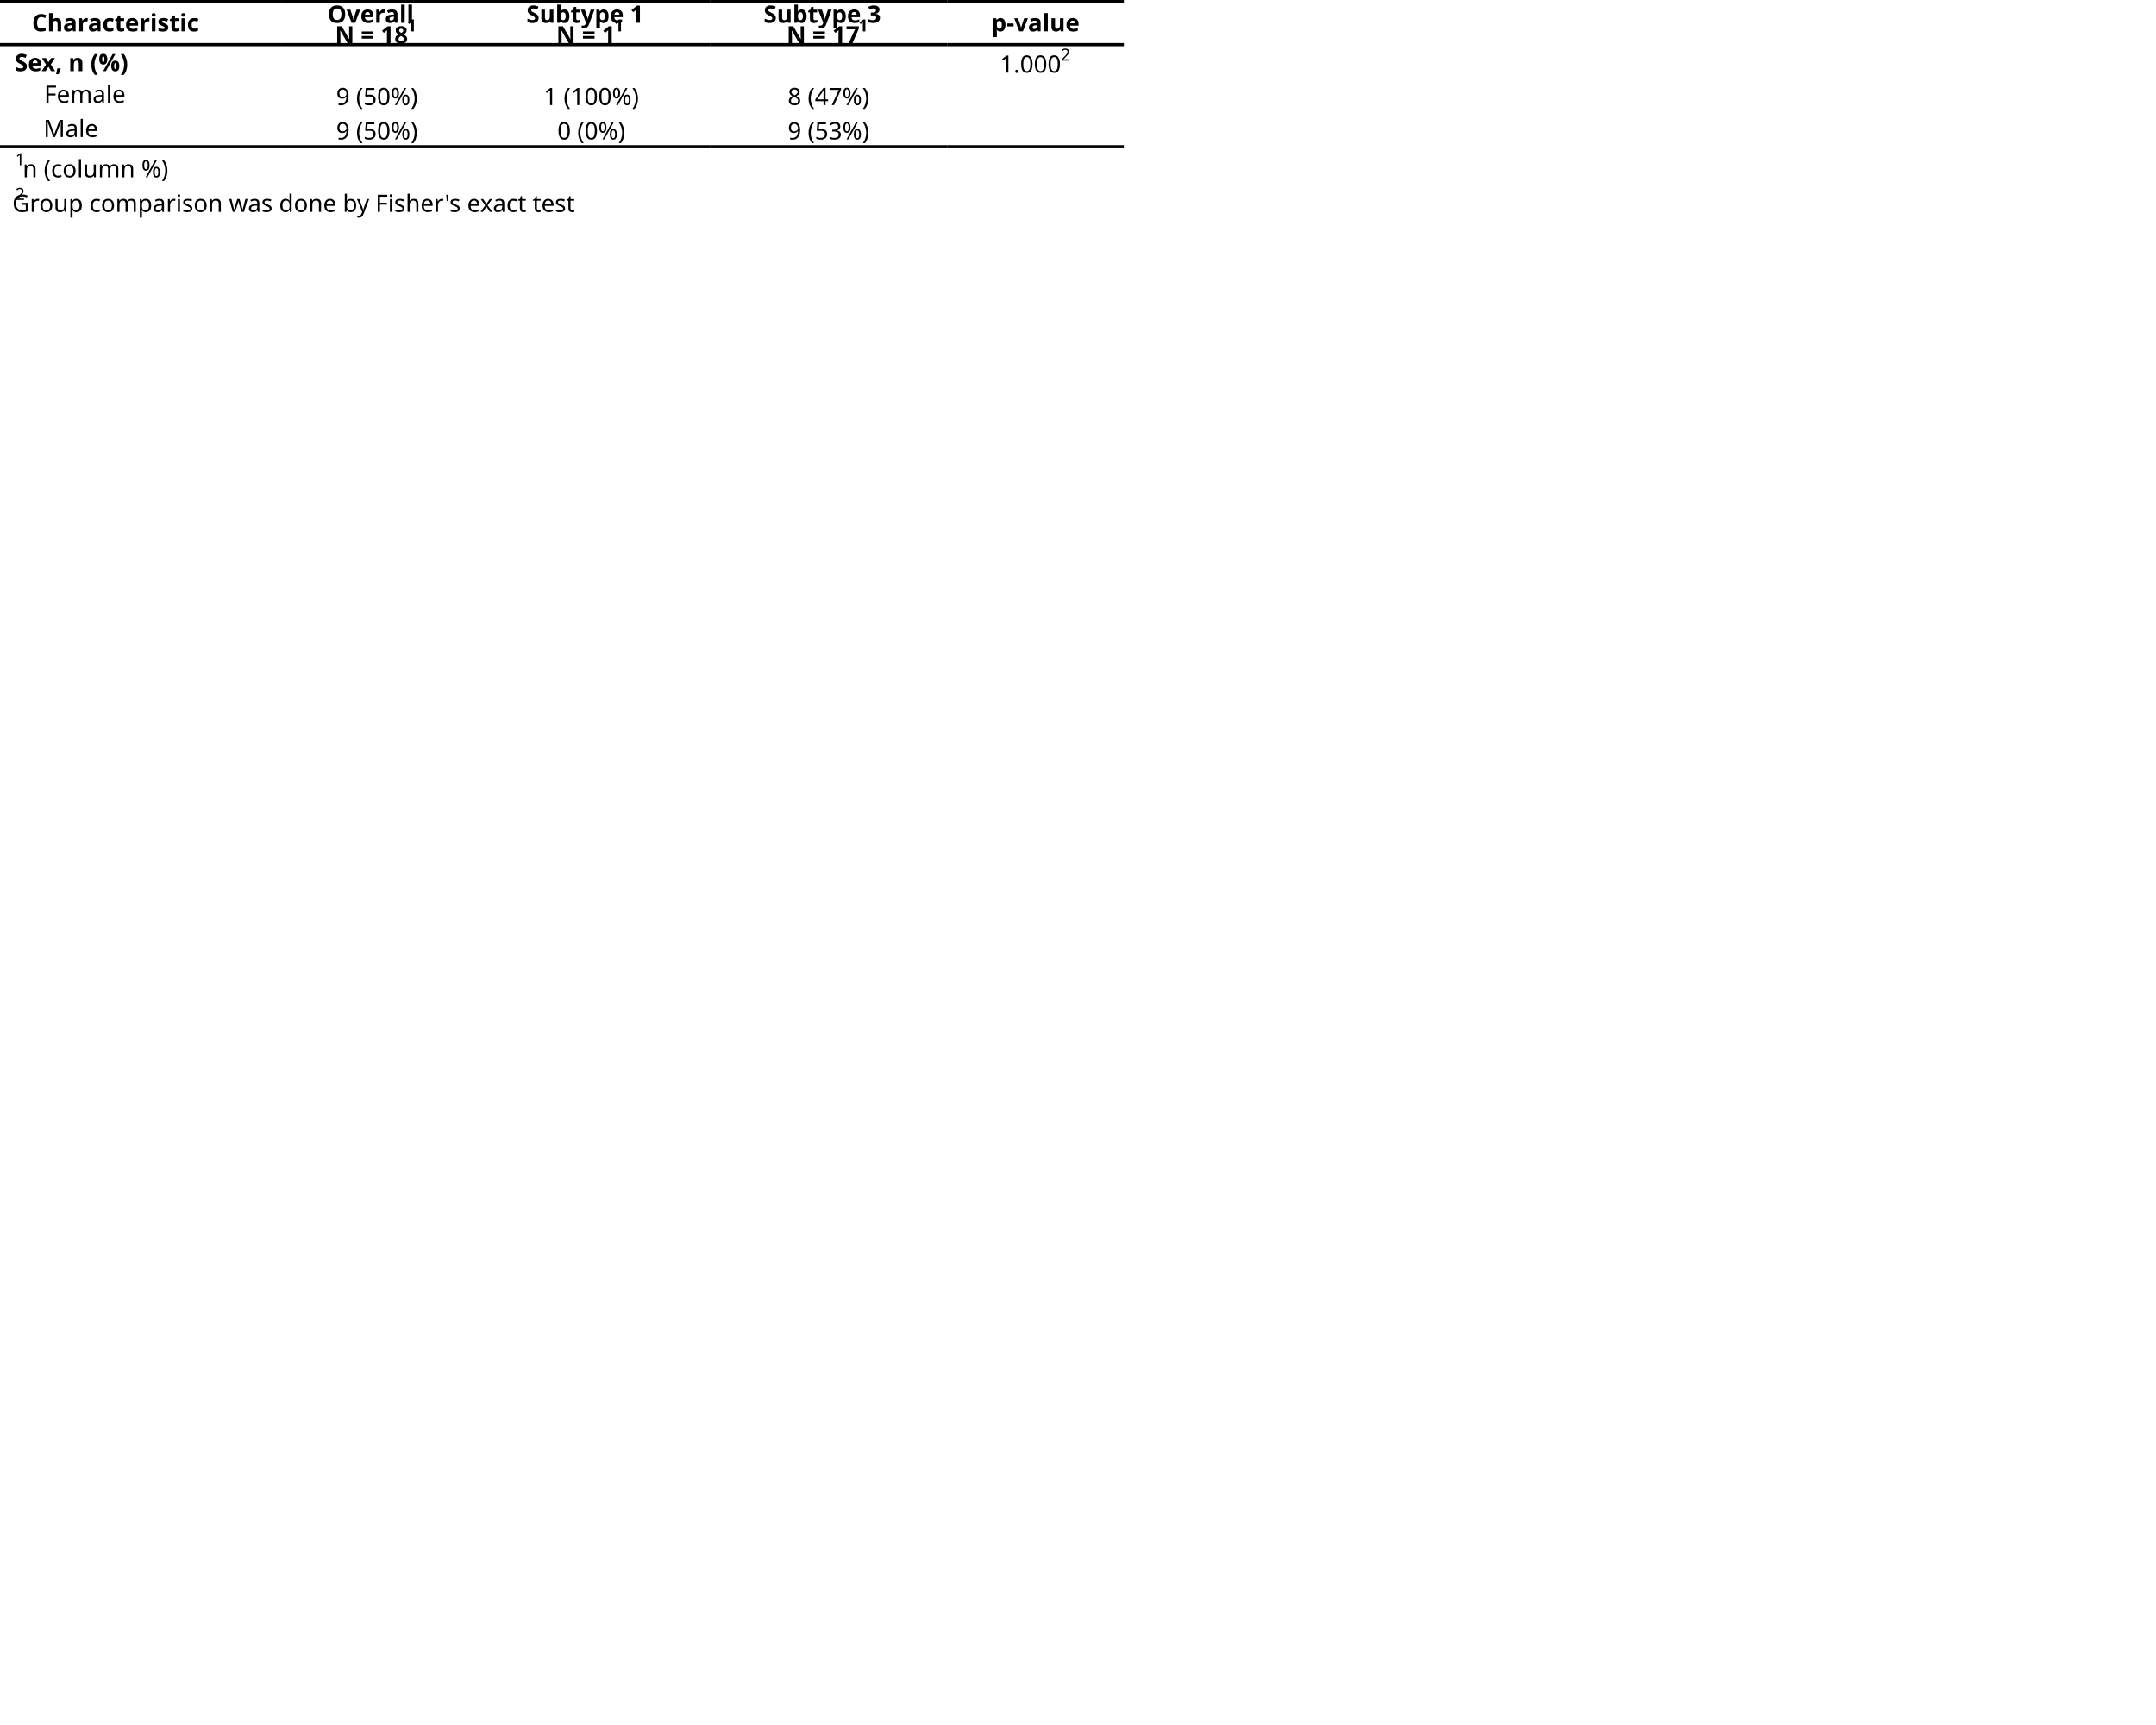
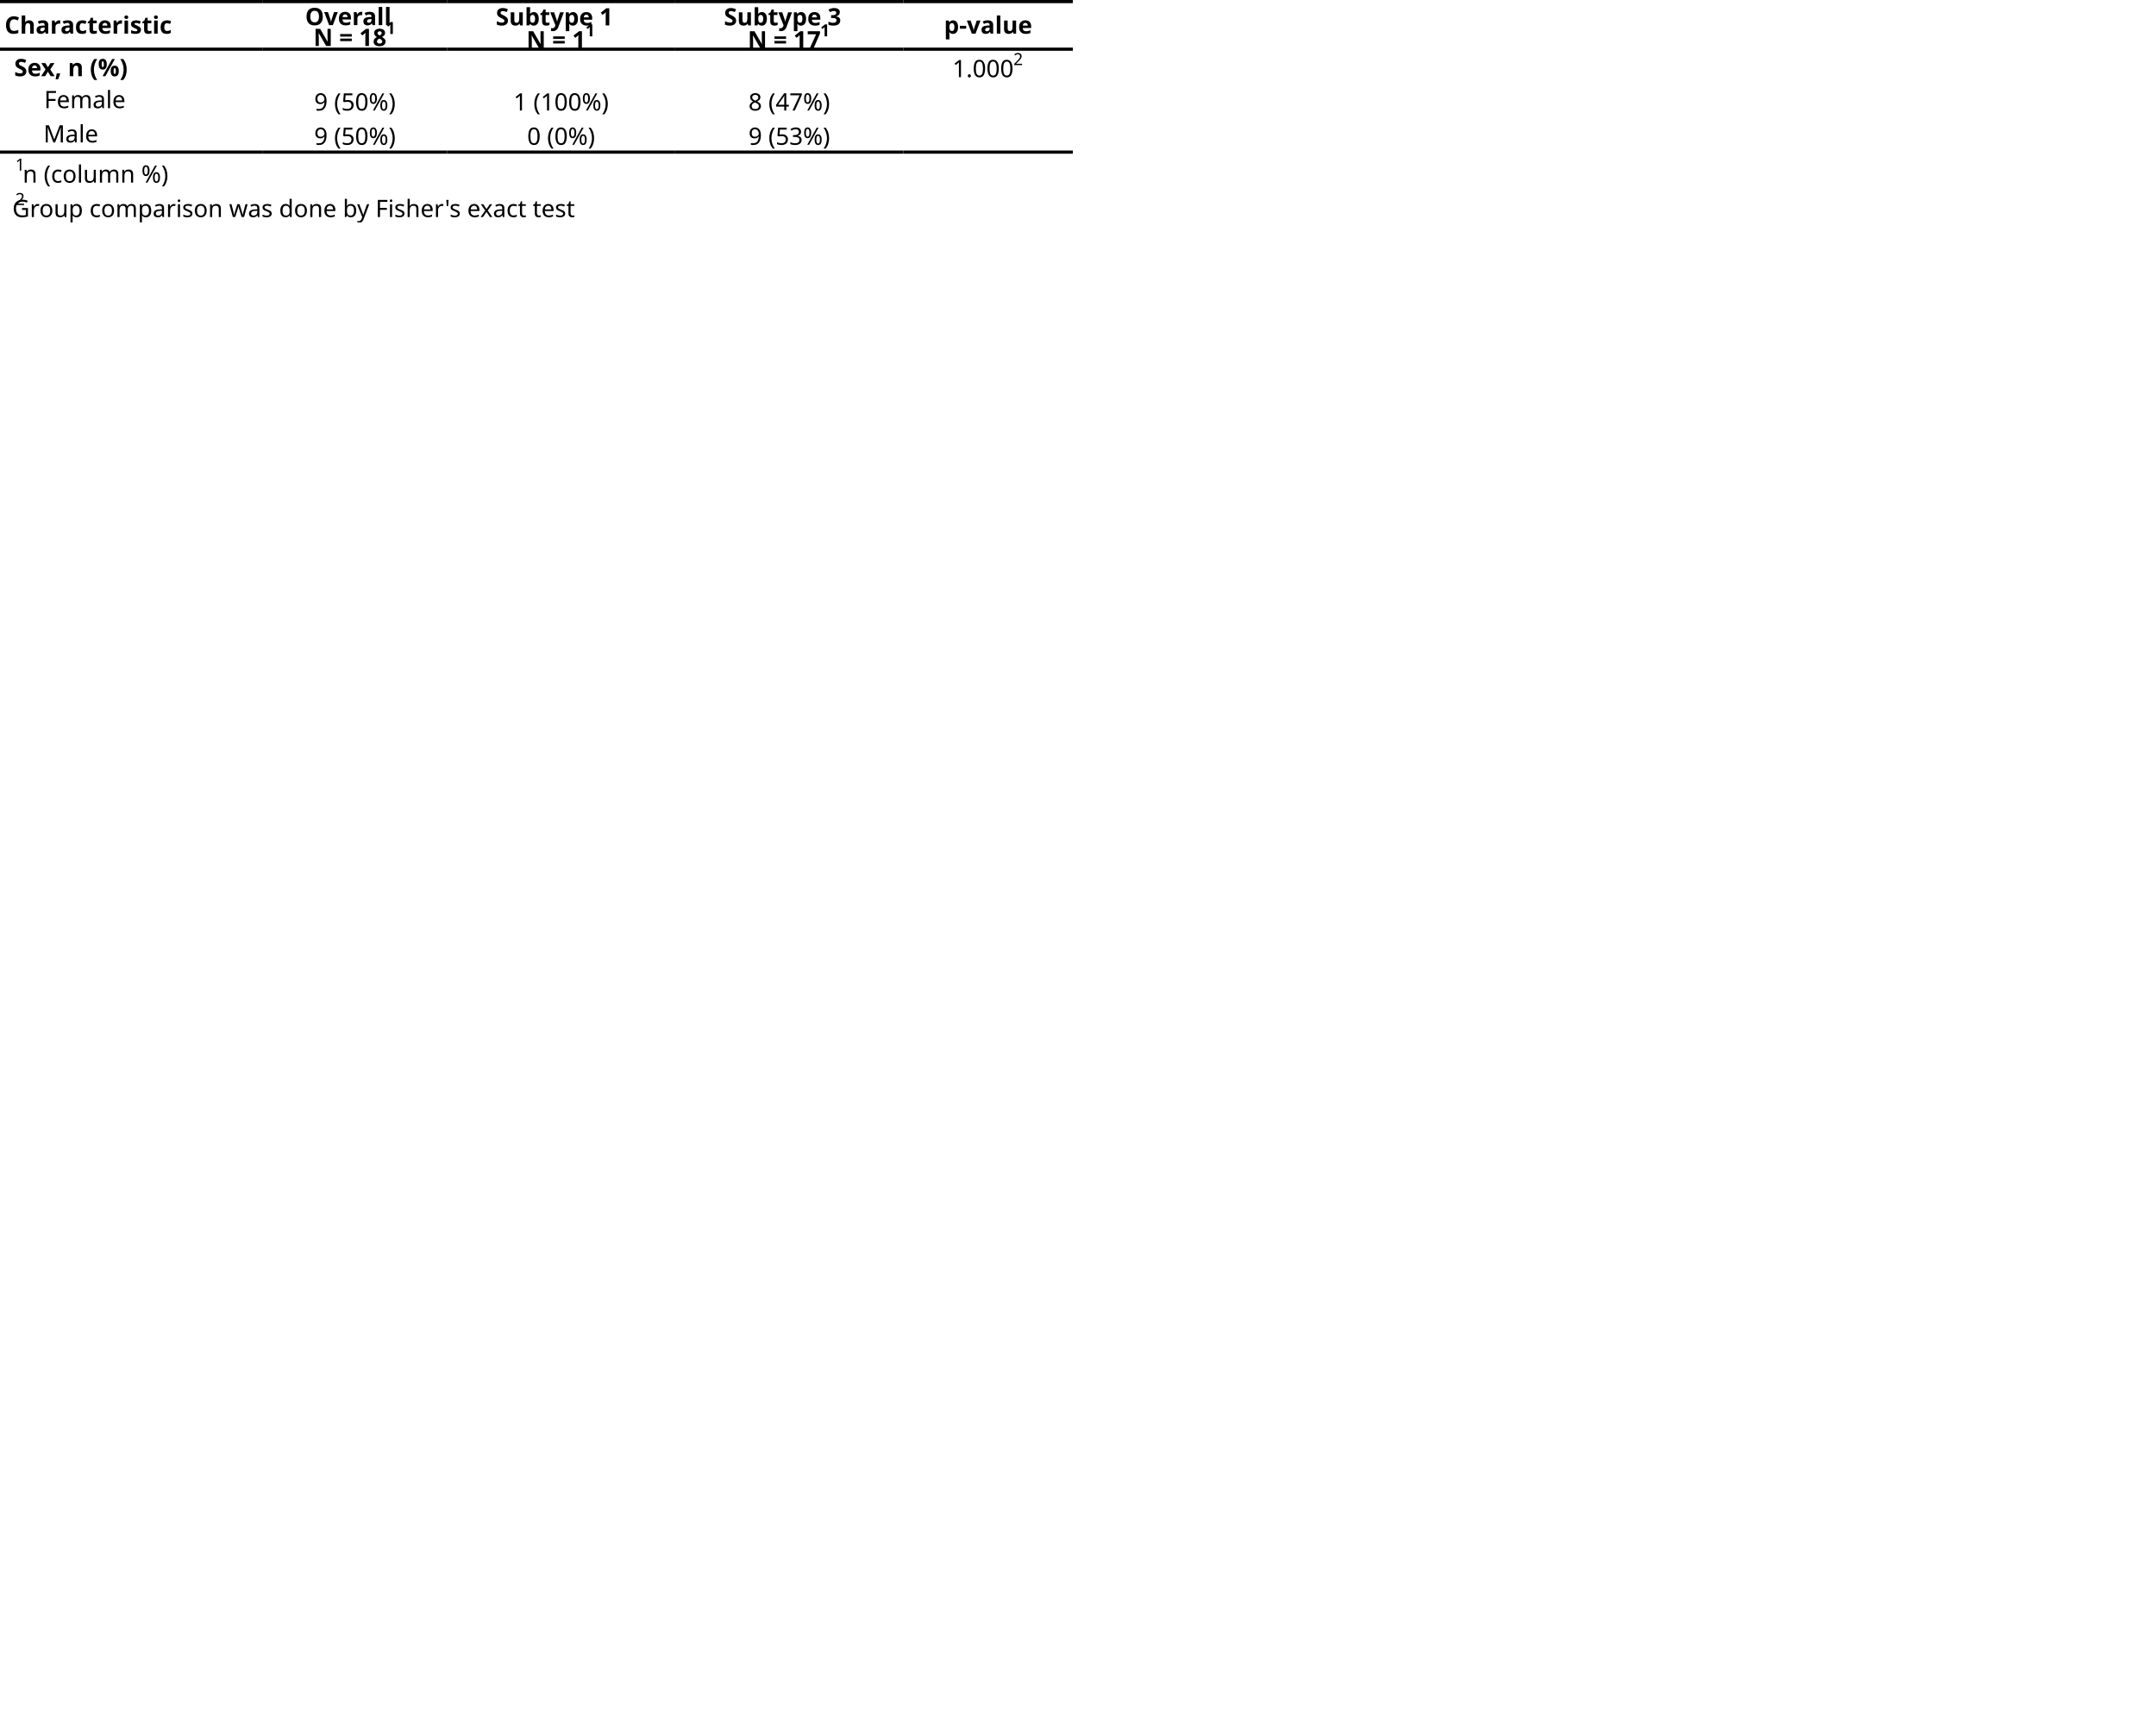
<svg xmlns="http://www.w3.org/2000/svg" class="svglite" data-engine-version="2.0" width="720.00pt" height="576.00pt" viewBox="0 0 720.00 576.00">
  <defs>
    <style type="text/css">
    .svglite line, .svglite polyline, .svglite polygon, .svglite path, .svglite rect, .svglite circle {
      fill: none;
      stroke: #000000;
      stroke-linecap: round;
      stroke-linejoin: round;
      stroke-miterlimit: 10.00;
    }
  </style>
  </defs>
  <rect width="100%" height="100%" style="stroke: none; fill: #FFFFFF;" />
  <defs>
    <clipPath id="cpMC4wMHw3MjAuMDB8MC4wMHw1NzYuMDA=">
      <rect x="0.00" y="0.00" width="720.00" height="576.00" />
    </clipPath>
  </defs>
  <g clip-path="url(#cpMC4wMHw3MjAuMDB8MC4wMHw1NzYuMDA=)">
</g>
  <defs>
-     <clipPath id="cpMC4wMHw5My45MHwwLjAwfDE1LjQy">
-       <rect x="0.00" y="0.00" width="93.90" height="15.42" />
-     </clipPath>
-   </defs>
-   <g clip-path="url(#cpMC4wMHw5My45MHwwLjAwfDE1LjQy)">
-     <line x1="0.00" y1="0.00" x2="93.90" y2="0.00" style="stroke-width: 2.13;" />
-     <line x1="0.00" y1="15.42" x2="93.90" y2="15.42" style="stroke-width: 2.13;" />
-     <text x="38.60" y="10.46" text-anchor="middle" style="font-size: 8.00px; font-weight: bold; font-family: sans;" textLength="48.91px" lengthAdjust="spacingAndGlyphs">Characteristic</text>
-   </g>
-   <g clip-path="url(#cpMC4wMHw3MjAuMDB8MC4wMHw1NzYuMDA=)">
- </g>
-   <defs>
-     <clipPath id="cpOTMuOTB8MTU3Ljg1fDAuMDB8MTUuNDI=">
-       <rect x="93.90" y="0.00" width="63.95" height="15.42" />
-     </clipPath>
-   </defs>
-   <g clip-path="url(#cpOTMuOTB8MTU3Ljg1fDAuMDB8MTUuNDI=)">
-     <line x1="93.90" y1="0.00" x2="157.85" y2="0.00" style="stroke-width: 2.13;" />
-     <line x1="93.90" y1="15.42" x2="157.85" y2="15.42" style="stroke-width: 2.13;" />
-     <text x="123.80" y="7.61" text-anchor="middle" style="font-size: 8.00px; font-weight: bold; font-family: sans;" textLength="25.34px" lengthAdjust="spacingAndGlyphs">Overall</text>
-     <text x="142.68" y="7.61" text-anchor="middle" style="font-size: 8.00px; font-weight: bold; font-family: sans;" textLength="4.44px" lengthAdjust="spacingAndGlyphs">  </text>
-     <text x="124.08" y="14.50" text-anchor="middle" style="font-size: 8.00px; font-weight: bold; font-family: sans;" textLength="23.80px" lengthAdjust="spacingAndGlyphs">N = 18</text>
-     <text x="135.89" y="10.49" style="font-size: 5.60px; font-weight: bold; font-family: sans;" textLength="3.11px" lengthAdjust="spacingAndGlyphs">1</text>
-   </g>
-   <g clip-path="url(#cpMC4wMHw3MjAuMDB8MC4wMHw1NzYuMDA=)">
- </g>
-   <defs>
-     <clipPath id="cpMTU3Ljg1fDIzNy4wNnwwLjAwfDE1LjQy">
-       <rect x="157.85" y="0.00" width="79.21" height="15.42" />
-     </clipPath>
-   </defs>
-   <g clip-path="url(#cpMTU3Ljg1fDIzNy4wNnwwLjAwfDE1LjQy)">
-     <line x1="157.85" y1="0.00" x2="237.06" y2="0.00" style="stroke-width: 2.13;" />
-     <line x1="157.85" y1="15.42" x2="237.06" y2="15.42" style="stroke-width: 2.13;" />
-     <text x="195.38" y="7.61" text-anchor="middle" style="font-size: 8.00px; font-weight: bold; font-family: sans;" textLength="36.03px" lengthAdjust="spacingAndGlyphs">Subtype 1</text>
-     <text x="217.70" y="7.61" text-anchor="middle" style="font-size: 8.00px; font-weight: bold; font-family: sans;" textLength="4.44px" lengthAdjust="spacingAndGlyphs">  </text>
-     <text x="195.66" y="14.50" text-anchor="middle" style="font-size: 8.00px; font-weight: bold; font-family: sans;" textLength="19.35px" lengthAdjust="spacingAndGlyphs">N = 1</text>
-     <text x="205.07" y="10.49" style="font-size: 5.60px; font-weight: bold; font-family: sans;" textLength="3.11px" lengthAdjust="spacingAndGlyphs">1</text>
-   </g>
-   <g clip-path="url(#cpMC4wMHw3MjAuMDB8MC4wMHw1NzYuMDA=)">
- </g>
-   <defs>
-     <clipPath id="cpMjM3LjA2fDMxNi4yOHwwLjAwfDE1LjQy">
-       <rect x="237.06" y="0.00" width="79.21" height="15.42" />
-     </clipPath>
-   </defs>
-   <g clip-path="url(#cpMjM3LjA2fDMxNi4yOHwwLjAwfDE1LjQy)">
-     <line x1="237.06" y1="0.00" x2="316.28" y2="0.00" style="stroke-width: 2.13;" />
-     <line x1="237.06" y1="15.42" x2="316.28" y2="15.42" style="stroke-width: 2.13;" />
-     <text x="274.59" y="7.61" text-anchor="middle" style="font-size: 8.00px; font-weight: bold; font-family: sans;" textLength="36.03px" lengthAdjust="spacingAndGlyphs">Subtype 3</text>
-     <text x="296.91" y="7.61" text-anchor="middle" style="font-size: 8.00px; font-weight: bold; font-family: sans;" textLength="4.44px" lengthAdjust="spacingAndGlyphs">  </text>
-     <text x="274.87" y="14.50" text-anchor="middle" style="font-size: 8.00px; font-weight: bold; font-family: sans;" textLength="23.80px" lengthAdjust="spacingAndGlyphs">N = 17</text>
-     <text x="286.68" y="10.49" style="font-size: 5.60px; font-weight: bold; font-family: sans;" textLength="3.11px" lengthAdjust="spacingAndGlyphs">1</text>
-   </g>
-   <g clip-path="url(#cpMC4wMHw3MjAuMDB8MC4wMHw1NzYuMDA=)">
- </g>
-   <defs>
-     <clipPath id="cpMzE2LjI4fDM3NS4zMnwwLjAwfDE1LjQy">
-       <rect x="316.28" y="0.00" width="59.04" height="15.42" />
-     </clipPath>
-   </defs>
-   <g clip-path="url(#cpMzE2LjI4fDM3NS4zMnwwLjAwfDE1LjQy)">
-     <line x1="316.28" y1="0.00" x2="375.32" y2="0.00" style="stroke-width: 2.13;" />
-     <line x1="316.28" y1="15.42" x2="375.32" y2="15.42" style="stroke-width: 2.13;" />
-     <text x="345.80" y="10.46" text-anchor="middle" style="font-size: 8.00px; font-weight: bold; font-family: sans;" textLength="26.24px" lengthAdjust="spacingAndGlyphs">p-value</text>
-   </g>
-   <g clip-path="url(#cpMC4wMHw3MjAuMDB8MC4wMHw1NzYuMDA=)">
- </g>
-   <defs>
-     <clipPath id="cpMC4wMHw5My45MHwxNS40MnwyNi42MA==">
-       <rect x="0.00" y="15.42" width="93.90" height="11.18" />
-     </clipPath>
-   </defs>
-   <g clip-path="url(#cpMC4wMHw5My45MHwxNS40MnwyNi42MA==)">
-     <text x="23.85" y="23.76" text-anchor="middle" style="font-size: 8.00px; font-weight: bold; font-family: sans;" textLength="37.35px" lengthAdjust="spacingAndGlyphs">Sex, n (%)</text>
-   </g>
-   <g clip-path="url(#cpMC4wMHw3MjAuMDB8MC4wMHw1NzYuMDA=)">
- </g>
-   <defs>
-     <clipPath id="cpOTMuOTB8MTU3Ljg1fDE1LjQyfDI2LjYw">
-       <rect x="93.90" y="15.42" width="63.95" height="11.18" />
-     </clipPath>
-   </defs>
-   <g clip-path="url(#cpOTMuOTB8MTU3Ljg1fDE1LjQyfDI2LjYw)">
- </g>
-   <g clip-path="url(#cpMC4wMHw3MjAuMDB8MC4wMHw1NzYuMDA=)">
- </g>
-   <defs>
-     <clipPath id="cpMTU3Ljg1fDIzNy4wNnwxNS40MnwyNi42MA==">
-       <rect x="157.85" y="15.42" width="79.21" height="11.18" />
-     </clipPath>
-   </defs>
-   <g clip-path="url(#cpMTU3Ljg1fDIzNy4wNnwxNS40MnwyNi42MA==)">
- </g>
-   <g clip-path="url(#cpMC4wMHw3MjAuMDB8MC4wMHw1NzYuMDA=)">
- </g>
-   <defs>
-     <clipPath id="cpMjM3LjA2fDMxNi4yOHwxNS40MnwyNi42MA==">
-       <rect x="237.06" y="15.42" width="79.21" height="11.18" />
-     </clipPath>
-   </defs>
-   <g clip-path="url(#cpMjM3LjA2fDMxNi4yOHwxNS40MnwyNi42MA==)">
- </g>
-   <g clip-path="url(#cpMC4wMHw3MjAuMDB8MC4wMHw1NzYuMDA=)">
- </g>
-   <defs>
-     <clipPath id="cpMzE2LjI4fDM3NS4zMnwxNS40MnwyNi42MA==">
-       <rect x="316.28" y="15.42" width="59.04" height="11.18" />
-     </clipPath>
-   </defs>
-   <g clip-path="url(#cpMzE2LjI4fDM3NS4zMnwxNS40MnwyNi42MA==)">
-     <text x="344.13" y="24.26" text-anchor="middle" style="font-size: 8.00px; font-family: sans;" textLength="20.02px" lengthAdjust="spacingAndGlyphs">1.000</text>
-     <text x="354.25" y="20.24" style="font-size: 5.60px; font-family: sans;" textLength="3.11px" lengthAdjust="spacingAndGlyphs">2</text>
-   </g>
-   <g clip-path="url(#cpMC4wMHw3MjAuMDB8MC4wMHw1NzYuMDA=)">
- </g>
-   <defs>
-     <clipPath id="cpMC4wMHw5My45MHwyNi42MHwzOC4wNg==">
-       <rect x="0.00" y="26.60" width="93.90" height="11.46" />
-     </clipPath>
-   </defs>
-   <g clip-path="url(#cpMC4wMHw5My45MHwyNi42MHwzOC4wNg==)">
-     <text x="28.34" y="34.30" text-anchor="middle" style="font-size: 8.00px; font-family: sans;" textLength="26.68px" lengthAdjust="spacingAndGlyphs">Female</text>
-   </g>
-   <g clip-path="url(#cpMC4wMHw3MjAuMDB8MC4wMHw1NzYuMDA=)">
- </g>
-   <defs>
-     <clipPath id="cpOTMuOTB8MTU3Ljg1fDI2LjYwfDM4LjA2">
-       <rect x="93.90" y="26.60" width="63.95" height="11.46" />
-     </clipPath>
-   </defs>
-   <g clip-path="url(#cpOTMuOTB8MTU3Ljg1fDI2LjYwfDM4LjA2)">
-     <text x="125.88" y="35.09" text-anchor="middle" style="font-size: 8.00px; font-family: sans;" textLength="28.01px" lengthAdjust="spacingAndGlyphs">9 (50%)</text>
-   </g>
-   <g clip-path="url(#cpMC4wMHw3MjAuMDB8MC4wMHw1NzYuMDA=)">
- </g>
-   <defs>
-     <clipPath id="cpMTU3Ljg1fDIzNy4wNnwyNi42MHwzOC4wNg==">
-       <rect x="157.85" y="26.60" width="79.21" height="11.46" />
-     </clipPath>
-   </defs>
-   <g clip-path="url(#cpMTU3Ljg1fDIzNy4wNnwyNi42MHwzOC4wNg==)">
-     <text x="197.46" y="35.09" text-anchor="middle" style="font-size: 8.00px; font-family: sans;" textLength="32.46px" lengthAdjust="spacingAndGlyphs">1 (100%)</text>
-   </g>
-   <g clip-path="url(#cpMC4wMHw3MjAuMDB8MC4wMHw1NzYuMDA=)">
- </g>
-   <defs>
-     <clipPath id="cpMjM3LjA2fDMxNi4yOHwyNi42MHwzOC4wNg==">
-       <rect x="237.06" y="26.60" width="79.21" height="11.46" />
-     </clipPath>
-   </defs>
-   <g clip-path="url(#cpMjM3LjA2fDMxNi4yOHwyNi42MHwzOC4wNg==)">
-     <text x="276.67" y="35.09" text-anchor="middle" style="font-size: 8.00px; font-family: sans;" textLength="28.01px" lengthAdjust="spacingAndGlyphs">8 (47%)</text>
-   </g>
-   <g clip-path="url(#cpMC4wMHw3MjAuMDB8MC4wMHw1NzYuMDA=)">
- </g>
-   <defs>
-     <clipPath id="cpMzE2LjI4fDM3NS4zMnwyNi42MHwzOC4wNg==">
-       <rect x="316.28" y="26.60" width="59.04" height="11.46" />
-     </clipPath>
-   </defs>
-   <g clip-path="url(#cpMzE2LjI4fDM3NS4zMnwyNi42MHwzOC4wNg==)">
- </g>
-   <g clip-path="url(#cpMC4wMHw3MjAuMDB8MC4wMHw1NzYuMDA=)">
- </g>
-   <defs>
-     <clipPath id="cpMC4wMHw5My45MHwzOC4wNnw0OS41Mw==">
-       <rect x="0.00" y="38.06" width="93.90" height="11.46" />
-     </clipPath>
-   </defs>
-   <g clip-path="url(#cpMC4wMHw5My45MHwzOC4wNnw0OS41Mw==)">
-     <line x1="0.00" y1="49.53" x2="93.90" y2="49.53" style="stroke-width: 2.13;" />
-     <text x="23.67" y="45.76" text-anchor="middle" style="font-size: 8.00px; font-family: sans;" textLength="17.34px" lengthAdjust="spacingAndGlyphs">Male</text>
-   </g>
-   <g clip-path="url(#cpMC4wMHw3MjAuMDB8MC4wMHw1NzYuMDA=)">
- </g>
-   <defs>
-     <clipPath id="cpOTMuOTB8MTU3Ljg1fDM4LjA2fDQ5LjUz">
-       <rect x="93.90" y="38.06" width="63.95" height="11.46" />
-     </clipPath>
-   </defs>
-   <g clip-path="url(#cpOTMuOTB8MTU3Ljg1fDM4LjA2fDQ5LjUz)">
-     <line x1="93.90" y1="49.53" x2="157.85" y2="49.53" style="stroke-width: 2.13;" />
-     <text x="125.88" y="46.55" text-anchor="middle" style="font-size: 8.00px; font-family: sans;" textLength="28.01px" lengthAdjust="spacingAndGlyphs">9 (50%)</text>
-   </g>
-   <g clip-path="url(#cpMC4wMHw3MjAuMDB8MC4wMHw1NzYuMDA=)">
- </g>
-   <defs>
-     <clipPath id="cpMTU3Ljg1fDIzNy4wNnwzOC4wNnw0OS41Mw==">
-       <rect x="157.85" y="38.06" width="79.21" height="11.46" />
-     </clipPath>
-   </defs>
-   <g clip-path="url(#cpMTU3Ljg1fDIzNy4wNnwzOC4wNnw0OS41Mw==)">
-     <line x1="157.85" y1="49.53" x2="237.06" y2="49.53" style="stroke-width: 2.13;" />
-     <text x="197.46" y="46.55" text-anchor="middle" style="font-size: 8.00px; font-family: sans;" textLength="23.56px" lengthAdjust="spacingAndGlyphs">0 (0%)</text>
-   </g>
-   <g clip-path="url(#cpMC4wMHw3MjAuMDB8MC4wMHw1NzYuMDA=)">
- </g>
-   <defs>
-     <clipPath id="cpMjM3LjA2fDMxNi4yOHwzOC4wNnw0OS41Mw==">
-       <rect x="237.06" y="38.06" width="79.21" height="11.46" />
-     </clipPath>
-   </defs>
-   <g clip-path="url(#cpMjM3LjA2fDMxNi4yOHwzOC4wNnw0OS41Mw==)">
-     <line x1="237.06" y1="49.53" x2="316.28" y2="49.53" style="stroke-width: 2.13;" />
-     <text x="276.67" y="46.55" text-anchor="middle" style="font-size: 8.00px; font-family: sans;" textLength="28.01px" lengthAdjust="spacingAndGlyphs">9 (53%)</text>
-   </g>
-   <g clip-path="url(#cpMC4wMHw3MjAuMDB8MC4wMHw1NzYuMDA=)">
- </g>
-   <defs>
-     <clipPath id="cpMzE2LjI4fDM3NS4zMnwzOC4wNnw0OS41Mw==">
-       <rect x="316.28" y="38.06" width="59.04" height="11.46" />
-     </clipPath>
-   </defs>
-   <g clip-path="url(#cpMzE2LjI4fDM3NS4zMnwzOC4wNnw0OS41Mw==)">
-     <line x1="316.28" y1="49.53" x2="375.32" y2="49.53" style="stroke-width: 2.13;" />
-   </g>
-   <g clip-path="url(#cpMC4wMHw3MjAuMDB8MC4wMHw1NzYuMDA=)">
- </g>
-   <defs>
-     <clipPath id="cpMC4wMHwzNzUuMzJ8NDkuNTN8NjAuOTk=">
-       <rect x="0.00" y="49.53" width="375.32" height="11.46" />
-     </clipPath>
-   </defs>
-   <g clip-path="url(#cpMC4wMHwzNzUuMzJ8NDkuNTN8NjAuOTk=)">
-     <text x="5.11" y="55.18" style="font-size: 5.60px; font-family: sans;" textLength="3.11px" lengthAdjust="spacingAndGlyphs">1</text>
-     <text x="31.90" y="59.20" text-anchor="middle" style="font-size: 8.00px; font-family: sans;" textLength="47.13px" lengthAdjust="spacingAndGlyphs">n (column %)</text>
-   </g>
-   <g clip-path="url(#cpMC4wMHw3MjAuMDB8MC4wMHw1NzYuMDA=)">
- </g>
-   <defs>
-     <clipPath id="cpMC4wMHwzNzUuMzJ8NjAuOTl8NzIuNjA=">
-       <rect x="0.00" y="60.99" width="375.32" height="11.61" />
-     </clipPath>
-   </defs>
-   <g clip-path="url(#cpMC4wMHwzNzUuMzJ8NjAuOTl8NzIuNjA=)">
-     <text x="5.11" y="66.75" style="font-size: 5.60px; font-family: sans;" textLength="3.11px" lengthAdjust="spacingAndGlyphs">2</text>
-     <text x="98.03" y="70.76" text-anchor="middle" style="font-size: 8.00px; font-family: sans;" textLength="179.42px" lengthAdjust="spacingAndGlyphs">Group comparison was done by Fisher's exact test</text>
+     <clipPath id="cpMC4wMHw4Ny43OXwwLjAwfDE2Ljk2">
+       <rect x="0.00" y="0.00" width="87.79" height="16.96" />
+     </clipPath>
+   </defs>
+   <g clip-path="url(#cpMC4wMHw4Ny43OXwwLjAwfDE2Ljk2)">
+     <line x1="0.00" y1="0.00" x2="87.79" y2="0.00" style="stroke-width: 2.13;" />
+     <line x1="0.00" y1="16.96" x2="87.79" y2="16.96" style="stroke-width: 2.13;" />
+     <text x="29.46" y="11.24" text-anchor="middle" style="font-size: 8.00px; font-weight: bold; font-family: sans;" textLength="48.91px" lengthAdjust="spacingAndGlyphs">Characteristic</text>
+   </g>
+   <g clip-path="url(#cpMC4wMHw3MjAuMDB8MC4wMHw1NzYuMDA=)">
+ </g>
+   <defs>
+     <clipPath id="cpODcuNzl8MTQ5LjI4fDAuMDB8MTYuOTY=">
+       <rect x="87.79" y="0.00" width="61.49" height="16.96" />
+     </clipPath>
+   </defs>
+   <g clip-path="url(#cpODcuNzl8MTQ5LjI4fDAuMDB8MTYuOTY=)">
+     <line x1="87.79" y1="0.00" x2="149.28" y2="0.00" style="stroke-width: 2.13;" />
+     <line x1="87.79" y1="16.96" x2="149.28" y2="16.96" style="stroke-width: 2.13;" />
+     <text x="116.31" y="8.40" text-anchor="middle" style="font-size: 8.00px; font-weight: bold; font-family: sans;" textLength="25.34px" lengthAdjust="spacingAndGlyphs">Overall</text>
+     <text x="131.21" y="8.40" text-anchor="middle" style="font-size: 8.00px; font-weight: bold; font-family: sans;" textLength="4.44px" lengthAdjust="spacingAndGlyphs">  </text>
+     <text x="116.87" y="15.36" text-anchor="middle" style="font-size: 8.00px; font-weight: bold; font-family: sans;" textLength="23.80px" lengthAdjust="spacingAndGlyphs">N = 18</text>
+     <text x="128.88" y="11.34" style="font-size: 5.60px; font-weight: bold; font-family: sans;" textLength="3.11px" lengthAdjust="spacingAndGlyphs">1</text>
+   </g>
+   <g clip-path="url(#cpMC4wMHw3MjAuMDB8MC4wMHw1NzYuMDA=)">
+ </g>
+   <defs>
+     <clipPath id="cpMTQ5LjI4fDIyNS40N3wwLjAwfDE2Ljk2">
+       <rect x="149.28" y="0.00" width="76.19" height="16.96" />
+     </clipPath>
+   </defs>
+   <g clip-path="url(#cpMTQ5LjI4fDIyNS40N3wwLjAwfDE2Ljk2)">
+     <line x1="149.28" y1="0.00" x2="225.47" y2="0.00" style="stroke-width: 2.13;" />
+     <line x1="149.28" y1="16.96" x2="225.47" y2="16.96" style="stroke-width: 2.13;" />
+     <text x="185.15" y="8.48" text-anchor="middle" style="font-size: 8.00px; font-weight: bold; font-family: sans;" textLength="36.03px" lengthAdjust="spacingAndGlyphs">Subtype 1</text>
+     <text x="205.39" y="8.48" text-anchor="middle" style="font-size: 8.00px; font-weight: bold; font-family: sans;" textLength="4.44px" lengthAdjust="spacingAndGlyphs">  </text>
+     <text x="185.71" y="16.15" text-anchor="middle" style="font-size: 8.00px; font-weight: bold; font-family: sans;" textLength="19.35px" lengthAdjust="spacingAndGlyphs">N = 1</text>
+     <text x="195.49" y="12.13" style="font-size: 5.60px; font-weight: bold; font-family: sans;" textLength="3.11px" lengthAdjust="spacingAndGlyphs">1</text>
+   </g>
+   <g clip-path="url(#cpMC4wMHw3MjAuMDB8MC4wMHw1NzYuMDA=)">
+ </g>
+   <defs>
+     <clipPath id="cpMjI1LjQ3fDMwMS42NnwwLjAwfDE2Ljk2">
+       <rect x="225.47" y="0.00" width="76.19" height="16.96" />
+     </clipPath>
+   </defs>
+   <g clip-path="url(#cpMjI1LjQ3fDMwMS42NnwwLjAwfDE2Ljk2)">
+     <line x1="225.47" y1="0.00" x2="301.66" y2="0.00" style="stroke-width: 2.13;" />
+     <line x1="225.47" y1="16.96" x2="301.66" y2="16.96" style="stroke-width: 2.13;" />
+     <text x="261.34" y="8.48" text-anchor="middle" style="font-size: 8.00px; font-weight: bold; font-family: sans;" textLength="36.03px" lengthAdjust="spacingAndGlyphs">Subtype 3</text>
+     <text x="281.58" y="8.48" text-anchor="middle" style="font-size: 8.00px; font-weight: bold; font-family: sans;" textLength="4.44px" lengthAdjust="spacingAndGlyphs">  </text>
+     <text x="261.90" y="16.15" text-anchor="middle" style="font-size: 8.00px; font-weight: bold; font-family: sans;" textLength="23.80px" lengthAdjust="spacingAndGlyphs">N = 17</text>
+     <text x="273.91" y="12.13" style="font-size: 5.60px; font-weight: bold; font-family: sans;" textLength="3.11px" lengthAdjust="spacingAndGlyphs">1</text>
+   </g>
+   <g clip-path="url(#cpMC4wMHw3MjAuMDB8MC4wMHw1NzYuMDA=)">
+ </g>
+   <defs>
+     <clipPath id="cpMzAxLjY2fDM1OC4yOHwwLjAwfDE2Ljk2">
+       <rect x="301.66" y="0.00" width="56.62" height="16.96" />
+     </clipPath>
+   </defs>
+   <g clip-path="url(#cpMzAxLjY2fDM1OC4yOHwwLjAwfDE2Ljk2)">
+     <line x1="301.66" y1="0.00" x2="358.28" y2="0.00" style="stroke-width: 2.13;" />
+     <line x1="301.66" y1="16.96" x2="358.28" y2="16.96" style="stroke-width: 2.13;" />
+     <text x="329.97" y="11.24" text-anchor="middle" style="font-size: 8.00px; font-weight: bold; font-family: sans;" textLength="26.24px" lengthAdjust="spacingAndGlyphs">p-value</text>
+   </g>
+   <g clip-path="url(#cpMC4wMHw3MjAuMDB8MC4wMHw1NzYuMDA=)">
+ </g>
+   <defs>
+     <clipPath id="cpMC4wMHw4Ny43OXwxNi45NnwyOC40Mg==">
+       <rect x="0.00" y="16.96" width="87.79" height="11.45" />
+     </clipPath>
+   </defs>
+   <g clip-path="url(#cpMC4wMHw4Ny43OXwxNi45NnwyOC40Mg==)">
+     <text x="23.67" y="25.44" text-anchor="middle" style="font-size: 8.00px; font-weight: bold; font-family: sans;" textLength="37.35px" lengthAdjust="spacingAndGlyphs">Sex, n (%)</text>
+   </g>
+   <g clip-path="url(#cpMC4wMHw3MjAuMDB8MC4wMHw1NzYuMDA=)">
+ </g>
+   <defs>
+     <clipPath id="cpODcuNzl8MTQ5LjI4fDE2Ljk2fDI4LjQy">
+       <rect x="87.79" y="16.96" width="61.49" height="11.45" />
+     </clipPath>
+   </defs>
+   <g clip-path="url(#cpODcuNzl8MTQ5LjI4fDE2Ljk2fDI4LjQy)">
+ </g>
+   <g clip-path="url(#cpMC4wMHw3MjAuMDB8MC4wMHw1NzYuMDA=)">
+ </g>
+   <defs>
+     <clipPath id="cpMTQ5LjI4fDIyNS40N3wxNi45NnwyOC40Mg==">
+       <rect x="149.28" y="16.96" width="76.19" height="11.45" />
+     </clipPath>
+   </defs>
+   <g clip-path="url(#cpMTQ5LjI4fDIyNS40N3wxNi45NnwyOC40Mg==)">
+ </g>
+   <g clip-path="url(#cpMC4wMHw3MjAuMDB8MC4wMHw1NzYuMDA=)">
+ </g>
+   <defs>
+     <clipPath id="cpMjI1LjQ3fDMwMS42NnwxNi45NnwyOC40Mg==">
+       <rect x="225.47" y="16.96" width="76.19" height="11.45" />
+     </clipPath>
+   </defs>
+   <g clip-path="url(#cpMjI1LjQ3fDMwMS42NnwxNi45NnwyOC40Mg==)">
+ </g>
+   <g clip-path="url(#cpMC4wMHw3MjAuMDB8MC4wMHw1NzYuMDA=)">
+ </g>
+   <defs>
+     <clipPath id="cpMzAxLjY2fDM1OC4yOHwxNi45NnwyOC40Mg==">
+       <rect x="301.66" y="16.96" width="56.62" height="11.45" />
+     </clipPath>
+   </defs>
+   <g clip-path="url(#cpMzAxLjY2fDM1OC4yOHwxNi45NnwyOC40Mg==)">
+     <text x="328.30" y="25.76" text-anchor="middle" style="font-size: 8.00px; font-family: sans;" textLength="20.02px" lengthAdjust="spacingAndGlyphs">1.000</text>
+     <text x="338.42" y="21.74" style="font-size: 5.60px; font-family: sans;" textLength="3.11px" lengthAdjust="spacingAndGlyphs">2</text>
+   </g>
+   <g clip-path="url(#cpMC4wMHw3MjAuMDB8MC4wMHw1NzYuMDA=)">
+ </g>
+   <defs>
+     <clipPath id="cpMC4wMHw4Ny43OXwyOC40MnwzOS44Nw==">
+       <rect x="0.00" y="28.42" width="87.79" height="11.45" />
+     </clipPath>
+   </defs>
+   <g clip-path="url(#cpMC4wMHw4Ny43OXwyOC40MnwzOS44Nw==)">
+     <text x="28.34" y="36.11" text-anchor="middle" style="font-size: 8.00px; font-family: sans;" textLength="26.68px" lengthAdjust="spacingAndGlyphs">Female</text>
+   </g>
+   <g clip-path="url(#cpMC4wMHw3MjAuMDB8MC4wMHw1NzYuMDA=)">
+ </g>
+   <defs>
+     <clipPath id="cpODcuNzl8MTQ5LjI4fDI4LjQyfDM5Ljg3">
+       <rect x="87.79" y="28.42" width="61.49" height="11.45" />
+     </clipPath>
+   </defs>
+   <g clip-path="url(#cpODcuNzl8MTQ5LjI4fDI4LjQyfDM5Ljg3)">
+     <text x="118.53" y="36.90" text-anchor="middle" style="font-size: 8.00px; font-family: sans;" textLength="28.01px" lengthAdjust="spacingAndGlyphs">9 (50%)</text>
+   </g>
+   <g clip-path="url(#cpMC4wMHw3MjAuMDB8MC4wMHw1NzYuMDA=)">
+ </g>
+   <defs>
+     <clipPath id="cpMTQ5LjI4fDIyNS40N3wyOC40MnwzOS44Nw==">
+       <rect x="149.28" y="28.42" width="76.19" height="11.45" />
+     </clipPath>
+   </defs>
+   <g clip-path="url(#cpMTQ5LjI4fDIyNS40N3wyOC40MnwzOS44Nw==)">
+     <text x="187.38" y="36.90" text-anchor="middle" style="font-size: 8.00px; font-family: sans;" textLength="32.46px" lengthAdjust="spacingAndGlyphs">1 (100%)</text>
+   </g>
+   <g clip-path="url(#cpMC4wMHw3MjAuMDB8MC4wMHw1NzYuMDA=)">
+ </g>
+   <defs>
+     <clipPath id="cpMjI1LjQ3fDMwMS42NnwyOC40MnwzOS44Nw==">
+       <rect x="225.47" y="28.42" width="76.19" height="11.45" />
+     </clipPath>
+   </defs>
+   <g clip-path="url(#cpMjI1LjQ3fDMwMS42NnwyOC40MnwzOS44Nw==)">
+     <text x="263.57" y="36.90" text-anchor="middle" style="font-size: 8.00px; font-family: sans;" textLength="28.01px" lengthAdjust="spacingAndGlyphs">8 (47%)</text>
+   </g>
+   <g clip-path="url(#cpMC4wMHw3MjAuMDB8MC4wMHw1NzYuMDA=)">
+ </g>
+   <defs>
+     <clipPath id="cpMzAxLjY2fDM1OC4yOHwyOC40MnwzOS44Nw==">
+       <rect x="301.66" y="28.42" width="56.62" height="11.45" />
+     </clipPath>
+   </defs>
+   <g clip-path="url(#cpMzAxLjY2fDM1OC4yOHwyOC40MnwzOS44Nw==)">
+ </g>
+   <g clip-path="url(#cpMC4wMHw3MjAuMDB8MC4wMHw1NzYuMDA=)">
+ </g>
+   <defs>
+     <clipPath id="cpMC4wMHw4Ny43OXwzOS44N3w1MS4zMw==">
+       <rect x="0.00" y="39.87" width="87.79" height="11.45" />
+     </clipPath>
+   </defs>
+   <g clip-path="url(#cpMC4wMHw4Ny43OXwzOS44N3w1MS4zMw==)">
+     <line x1="0.00" y1="51.33" x2="87.79" y2="51.33" style="stroke-width: 2.13;" />
+     <text x="23.67" y="47.56" text-anchor="middle" style="font-size: 8.00px; font-family: sans;" textLength="17.34px" lengthAdjust="spacingAndGlyphs">Male</text>
+   </g>
+   <g clip-path="url(#cpMC4wMHw3MjAuMDB8MC4wMHw1NzYuMDA=)">
+ </g>
+   <defs>
+     <clipPath id="cpODcuNzl8MTQ5LjI4fDM5Ljg3fDUxLjMz">
+       <rect x="87.79" y="39.87" width="61.49" height="11.45" />
+     </clipPath>
+   </defs>
+   <g clip-path="url(#cpODcuNzl8MTQ5LjI4fDM5Ljg3fDUxLjMz)">
+     <line x1="87.79" y1="51.33" x2="149.28" y2="51.33" style="stroke-width: 2.13;" />
+     <text x="118.53" y="48.35" text-anchor="middle" style="font-size: 8.00px; font-family: sans;" textLength="28.01px" lengthAdjust="spacingAndGlyphs">9 (50%)</text>
+   </g>
+   <g clip-path="url(#cpMC4wMHw3MjAuMDB8MC4wMHw1NzYuMDA=)">
+ </g>
+   <defs>
+     <clipPath id="cpMTQ5LjI4fDIyNS40N3wzOS44N3w1MS4zMw==">
+       <rect x="149.28" y="39.87" width="76.19" height="11.45" />
+     </clipPath>
+   </defs>
+   <g clip-path="url(#cpMTQ5LjI4fDIyNS40N3wzOS44N3w1MS4zMw==)">
+     <line x1="149.28" y1="51.33" x2="225.47" y2="51.33" style="stroke-width: 2.13;" />
+     <text x="187.38" y="48.35" text-anchor="middle" style="font-size: 8.00px; font-family: sans;" textLength="23.56px" lengthAdjust="spacingAndGlyphs">0 (0%)</text>
+   </g>
+   <g clip-path="url(#cpMC4wMHw3MjAuMDB8MC4wMHw1NzYuMDA=)">
+ </g>
+   <defs>
+     <clipPath id="cpMjI1LjQ3fDMwMS42NnwzOS44N3w1MS4zMw==">
+       <rect x="225.47" y="39.87" width="76.19" height="11.45" />
+     </clipPath>
+   </defs>
+   <g clip-path="url(#cpMjI1LjQ3fDMwMS42NnwzOS44N3w1MS4zMw==)">
+     <line x1="225.47" y1="51.33" x2="301.66" y2="51.33" style="stroke-width: 2.13;" />
+     <text x="263.57" y="48.35" text-anchor="middle" style="font-size: 8.00px; font-family: sans;" textLength="28.01px" lengthAdjust="spacingAndGlyphs">9 (53%)</text>
+   </g>
+   <g clip-path="url(#cpMC4wMHw3MjAuMDB8MC4wMHw1NzYuMDA=)">
+ </g>
+   <defs>
+     <clipPath id="cpMzAxLjY2fDM1OC4yOHwzOS44N3w1MS4zMw==">
+       <rect x="301.66" y="39.87" width="56.62" height="11.45" />
+     </clipPath>
+   </defs>
+   <g clip-path="url(#cpMzAxLjY2fDM1OC4yOHwzOS44N3w1MS4zMw==)">
+     <line x1="301.66" y1="51.33" x2="358.28" y2="51.33" style="stroke-width: 2.13;" />
+   </g>
+   <g clip-path="url(#cpMC4wMHw3MjAuMDB8MC4wMHw1NzYuMDA=)">
+ </g>
+   <defs>
+     <clipPath id="cpMC4wMHwzNTguMjh8NTEuMzN8NjIuNzg=">
+       <rect x="0.00" y="51.33" width="358.28" height="11.45" />
+     </clipPath>
+   </defs>
+   <g clip-path="url(#cpMC4wMHwzNTguMjh8NTEuMzN8NjIuNzg=)">
+     <text x="5.11" y="56.97" style="font-size: 5.60px; font-family: sans;" textLength="3.11px" lengthAdjust="spacingAndGlyphs">1</text>
+     <text x="31.90" y="60.99" text-anchor="middle" style="font-size: 8.00px; font-family: sans;" textLength="47.13px" lengthAdjust="spacingAndGlyphs">n (column %)</text>
+   </g>
+   <g clip-path="url(#cpMC4wMHw3MjAuMDB8MC4wMHw1NzYuMDA=)">
+ </g>
+   <defs>
+     <clipPath id="cpMC4wMHwzNTguMjh8NjIuNzh8NzQuMjQ=">
+       <rect x="0.00" y="62.78" width="358.28" height="11.46" />
+     </clipPath>
+   </defs>
+   <g clip-path="url(#cpMC4wMHwzNTguMjh8NjIuNzh8NzQuMjQ=)">
+     <text x="5.11" y="68.46" style="font-size: 5.60px; font-family: sans;" textLength="3.11px" lengthAdjust="spacingAndGlyphs">2</text>
+     <text x="98.05" y="72.48" text-anchor="middle" style="font-size: 8.00px; font-family: sans;" textLength="179.42px" lengthAdjust="spacingAndGlyphs">Group comparison was done by Fisher's exact test</text>
  </g>
  <g clip-path="url(#cpMC4wMHw3MjAuMDB8MC4wMHw1NzYuMDA=)">
</g>
</svg>
